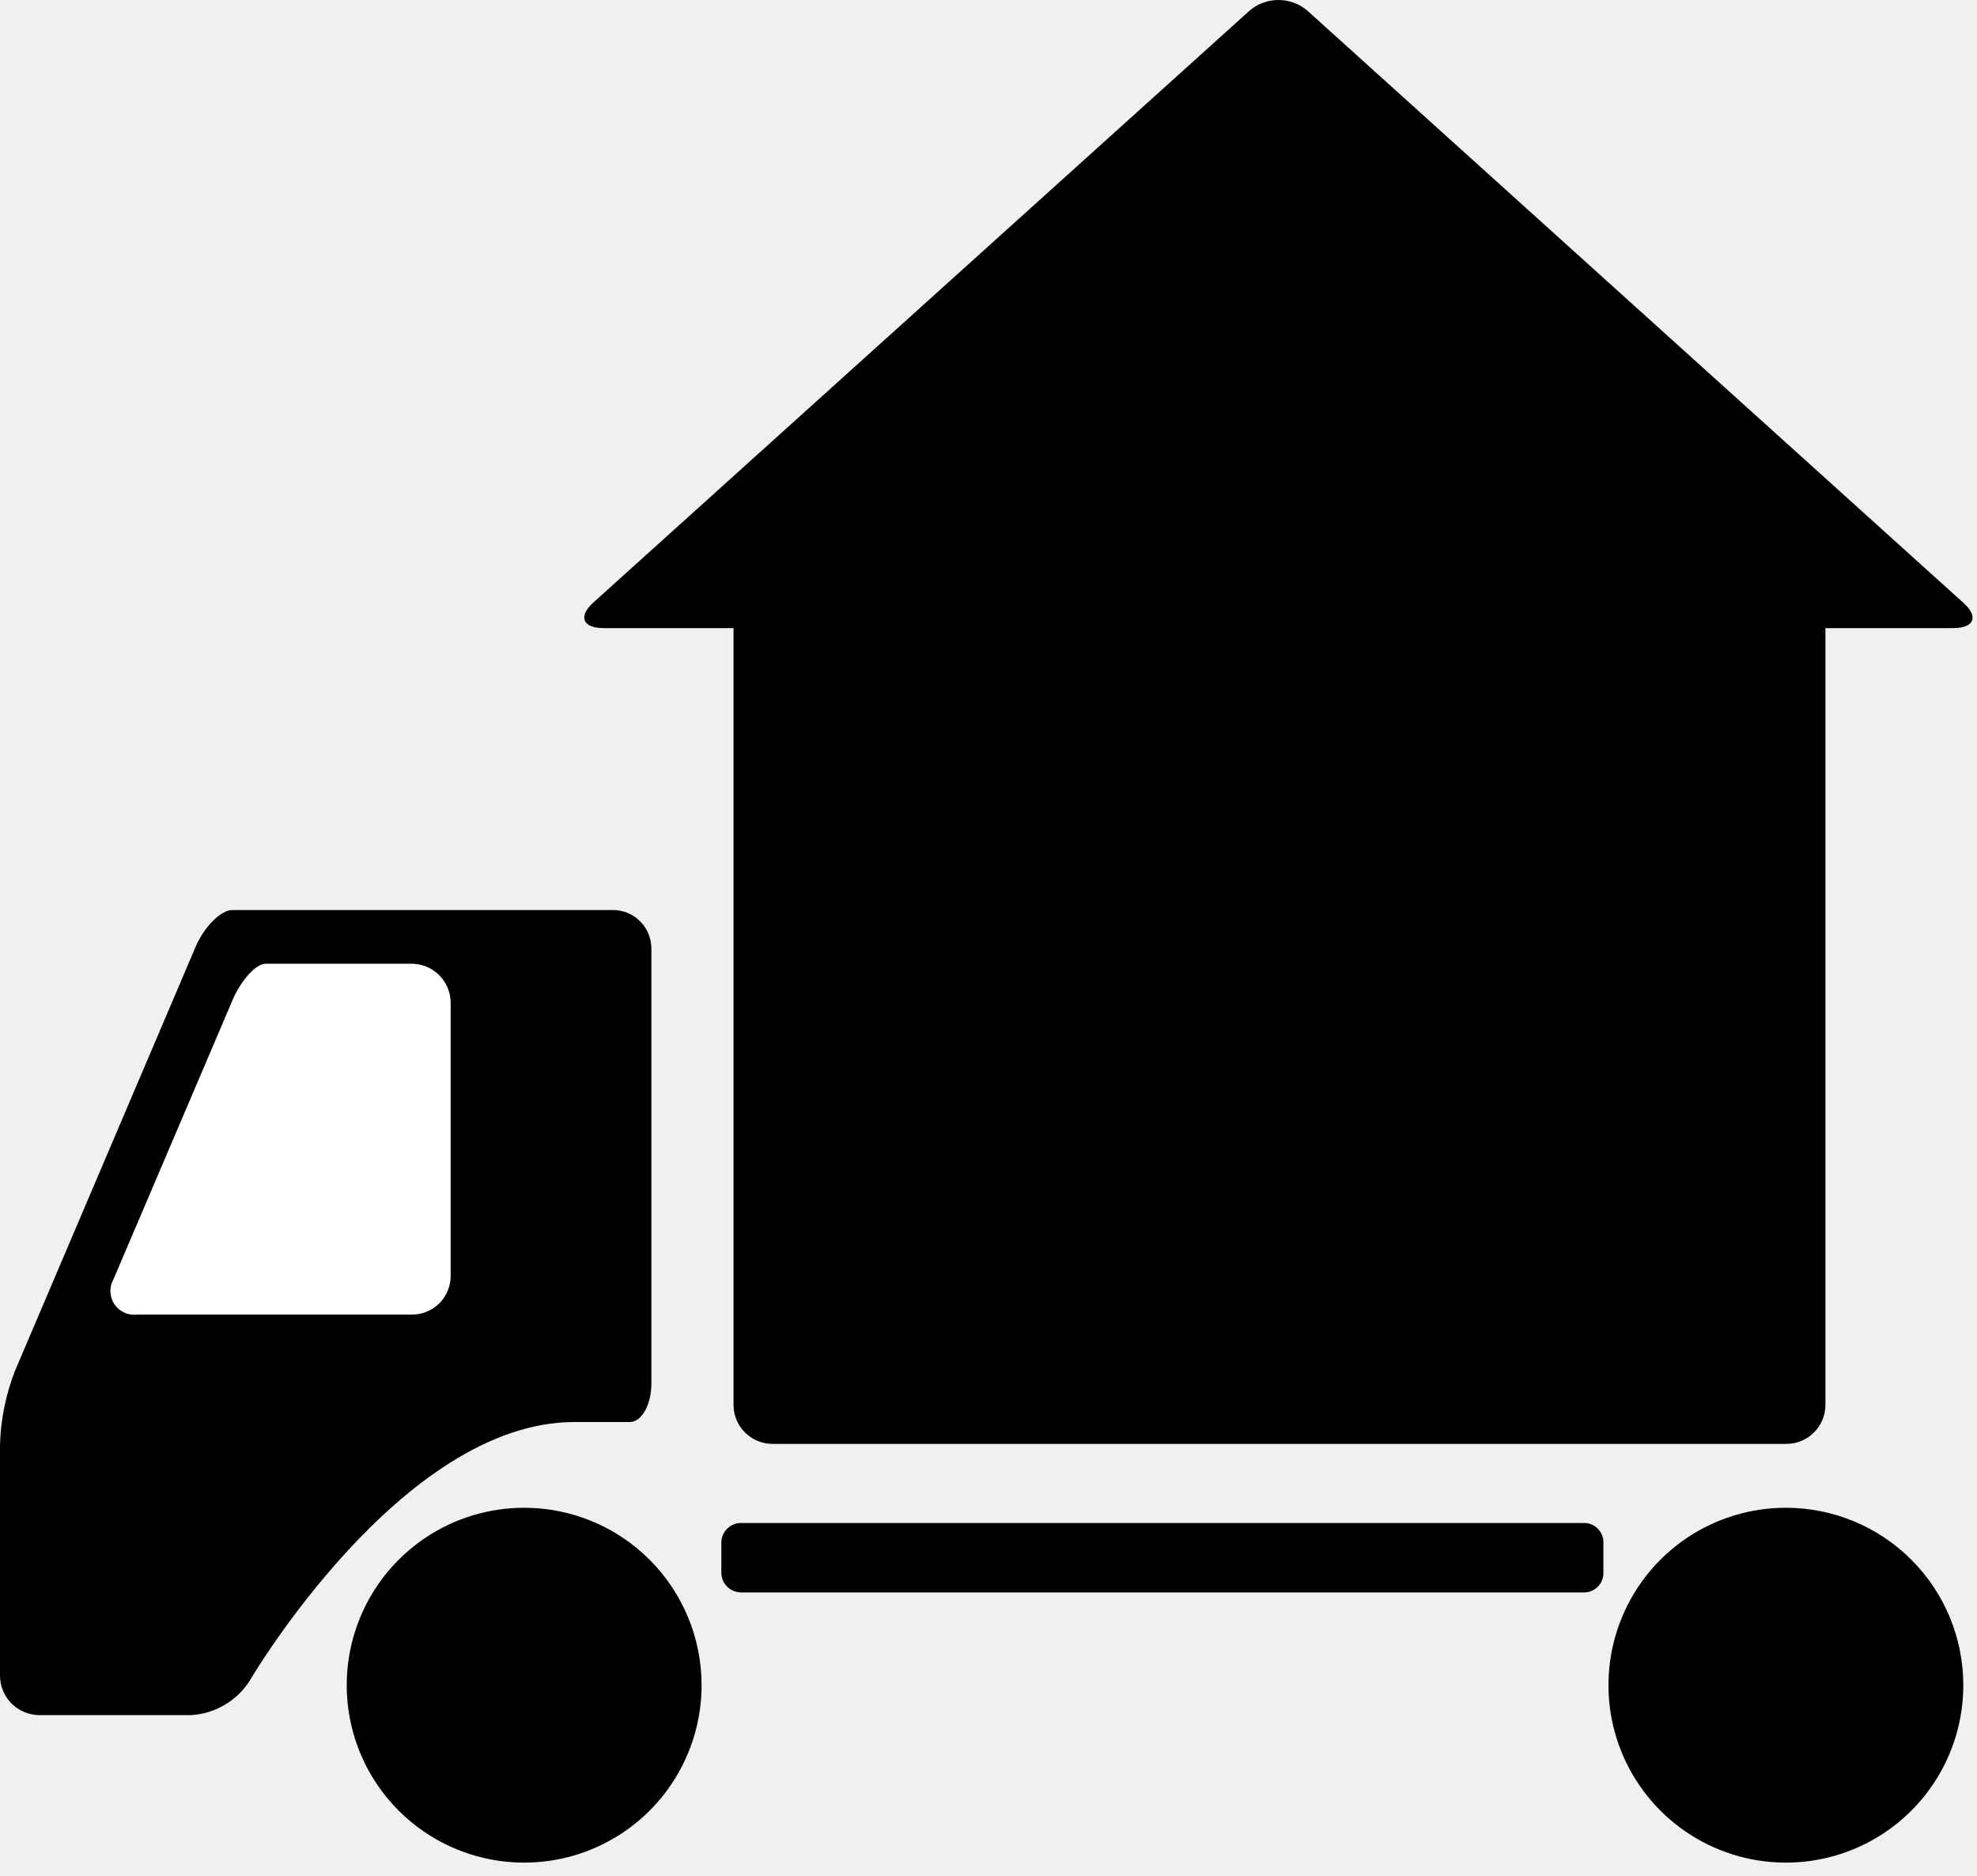
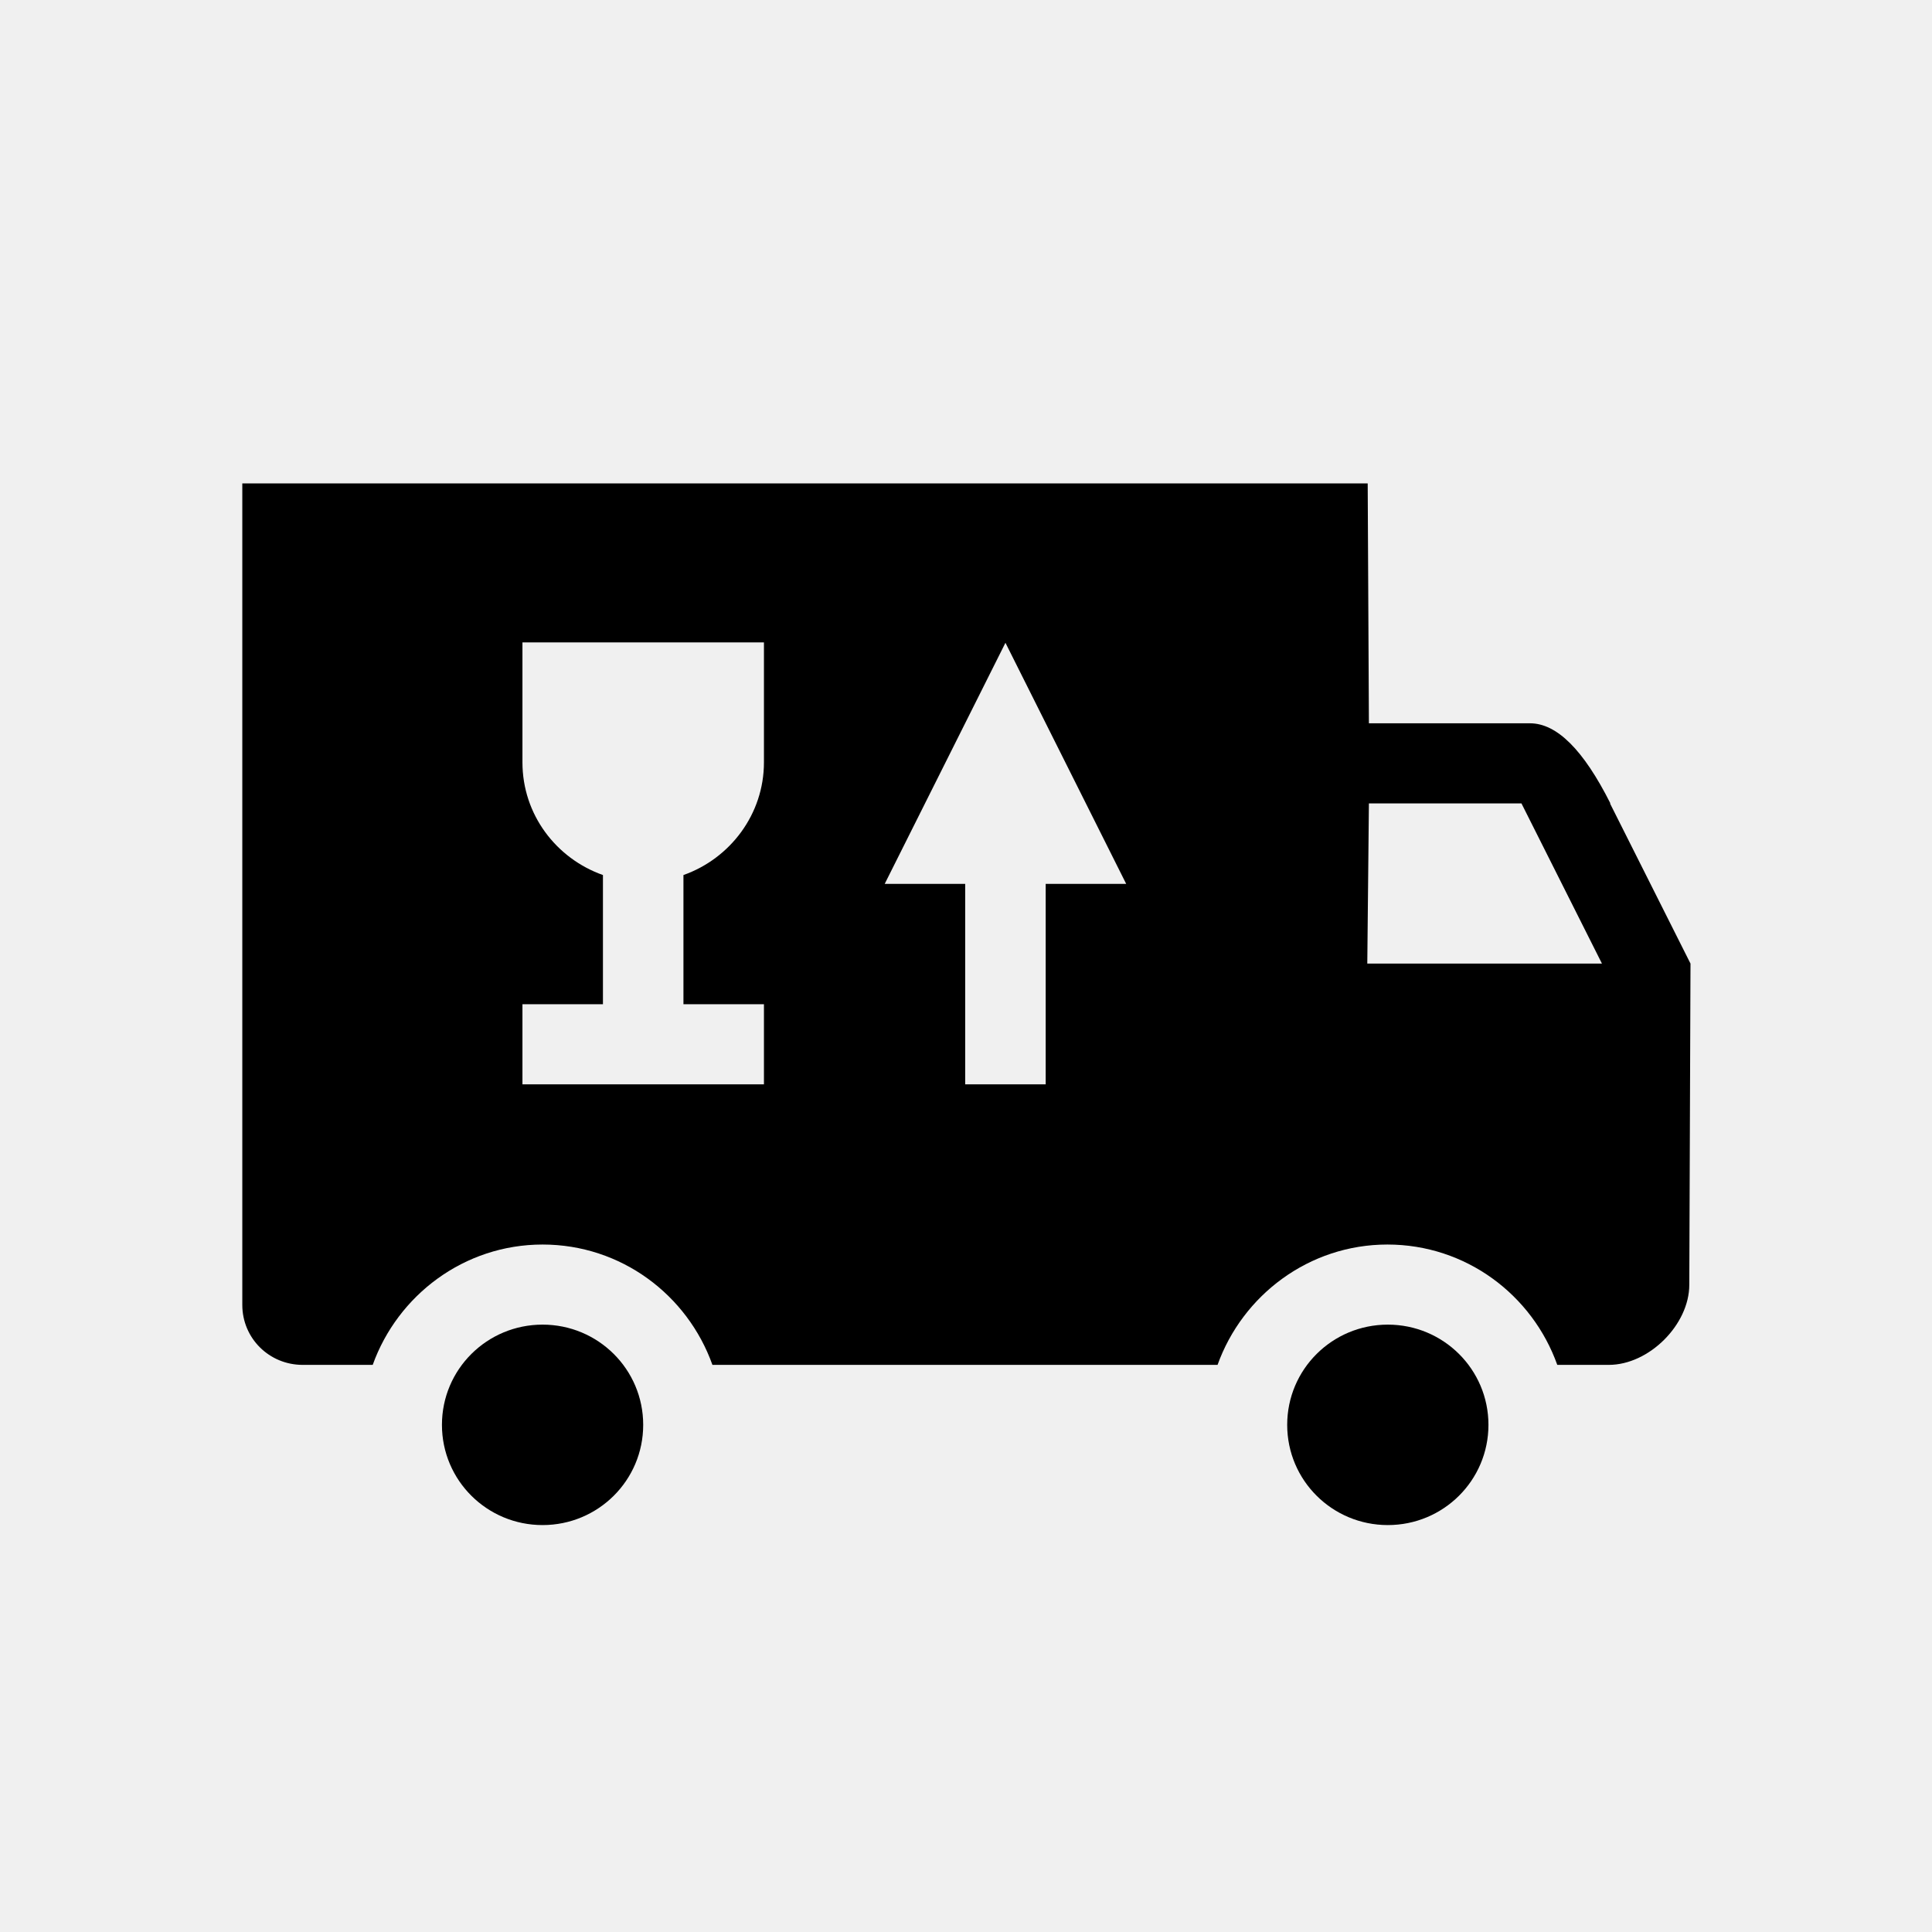
- <svg xmlns="http://www.w3.org/2000/svg" width="39" height="37" viewBox="0 0 39 37" fill="none">
-   <path d="M13.84 33.24C13.84 33.932 13.635 34.608 13.25 35.184C12.866 35.76 12.319 36.208 11.679 36.473C11.04 36.738 10.336 36.807 9.657 36.672C8.978 36.537 8.355 36.204 7.865 35.714C7.376 35.225 7.042 34.601 6.907 33.922C6.772 33.243 6.841 32.54 7.106 31.9C7.371 31.261 7.82 30.714 8.396 30.329C8.971 29.945 9.648 29.74 10.34 29.74C11.268 29.74 12.158 30.108 12.815 30.765C13.471 31.421 13.84 32.311 13.84 33.24Z" fill="currentColor" />
-   <path d="M35.24 11.38H15.24C14.815 11.38 14.47 11.724 14.47 12.15V27.71C14.47 28.135 14.815 28.48 15.24 28.48H35.24C35.665 28.48 36.01 28.135 36.01 27.71V12.15C36.01 11.724 35.665 11.38 35.24 11.38Z" fill="currentColor" />
-   <path d="M38.73 33.24C38.73 33.932 38.525 34.608 38.14 35.184C37.755 35.76 37.209 36.208 36.569 36.473C35.93 36.738 35.226 36.807 34.547 36.672C33.868 36.537 33.245 36.204 32.755 35.714C32.266 35.225 31.932 34.601 31.797 33.922C31.662 33.243 31.732 32.54 31.996 31.9C32.261 31.261 32.71 30.714 33.285 30.329C33.861 29.945 34.538 29.74 35.23 29.74C36.158 29.74 37.048 30.108 37.705 30.765C38.361 31.421 38.73 32.311 38.73 33.24Z" fill="currentColor" />
-   <path d="M31.63 31.03C31.63 31.08 31.62 31.131 31.6 31.177C31.58 31.224 31.552 31.266 31.515 31.302C31.479 31.337 31.436 31.365 31.389 31.384C31.341 31.402 31.291 31.411 31.24 31.41H14.63C14.579 31.411 14.528 31.402 14.48 31.384C14.432 31.365 14.388 31.338 14.351 31.302C14.314 31.267 14.284 31.225 14.263 31.178C14.243 31.131 14.231 31.081 14.23 31.03V30.42C14.231 30.368 14.243 30.318 14.263 30.271C14.284 30.224 14.314 30.182 14.351 30.147C14.388 30.111 14.432 30.084 14.48 30.065C14.528 30.047 14.579 30.038 14.63 30.04H31.24C31.291 30.038 31.341 30.047 31.389 30.066C31.436 30.084 31.479 30.112 31.515 30.147C31.552 30.183 31.58 30.225 31.6 30.272C31.62 30.319 31.63 30.369 31.63 30.42V31.03Z" fill="currentColor" />
-   <path d="M11.33 28.049H11.55C11.79 28.049 12.18 28.049 12.42 28.049C12.66 28.049 12.85 27.709 12.85 27.279V18.72C12.851 18.618 12.832 18.517 12.794 18.423C12.756 18.329 12.699 18.244 12.627 18.172C12.556 18.1 12.47 18.044 12.376 18.005C12.282 17.967 12.181 17.948 12.08 17.95H4.58C4.36 17.95 4.04 18.27 3.87 18.649L0.3 27.029C0.115 27.498 0.014 27.996 0 28.5V33.059C0.003 33.263 0.085 33.457 0.228 33.601C0.372 33.745 0.567 33.827 0.77 33.83H3.77C4.001 33.816 4.225 33.748 4.425 33.632C4.625 33.516 4.795 33.354 4.92 33.16C4.92 33.16 7.91 28.049 11.33 28.049Z" fill="currentColor" />
-   <path d="M11.91 12.389C11.49 12.389 11.4 12.159 11.71 11.88L24.65 0.21C24.809 0.074 25.011 0 25.22 0C25.429 0 25.631 0.074 25.79 0.21L38.72 11.88C39.04 12.159 38.95 12.389 38.53 12.389H11.91Z" fill="currentColor" />
-   <path d="M8.13 25.93C8.331 25.93 8.525 25.849 8.667 25.707C8.81 25.564 8.89 25.371 8.89 25.169V19.779C8.89 19.577 8.81 19.383 8.668 19.239C8.526 19.094 8.332 19.012 8.13 19.009H5.24C5.05 19.009 4.76 19.329 4.59 19.72L2.24 25.23C2.196 25.306 2.175 25.392 2.178 25.48C2.181 25.568 2.208 25.653 2.257 25.726C2.306 25.799 2.374 25.856 2.455 25.892C2.535 25.928 2.623 25.941 2.71 25.93H8.13Z" fill="white" />
+ <svg xmlns="http://www.w3.org/2000/svg" id="Layer_1" width="48" height="48" viewBox="0 0 48 48">
+   <path d="M34.48,37.89c1.38,0,2.5-1.11,2.5-2.49s-1.12-2.49-2.5-2.49-2.5,1.11-2.5,2.49,1.12,2.49,2.5,2.49Z" />
+   <path d="M13.48,37.89c1.38,0,2.5-1.11,2.5-2.49s-1.12-2.49-2.5-2.49-2.5,1.11-2.5,2.49,1.12,2.49,2.5,2.49Z" />
+   <path d="M40.01,19.96c-.67-1.33-1.33-1.99-2-1.99h-4l-.03-5.96H6.02v20.41c0,.83,.67,1.49,1.5,1.49h1.74c.62-1.73,2.27-2.99,4.22-2.99s3.6,1.25,4.22,2.99h12.55c.62-1.73,2.27-2.99,4.22-2.99s3.6,1.25,4.22,2.99h1.28c1,0,2-1,2-1.99l.03-7.98-2-3.98h.01Zm-21.03,4.99v1.99h-6v-1.99h2v-3.21c-1.16-.41-2-1.5-2-2.8v-2.98h6v2.98c0,1.29-.84,2.39-2,2.8v3.21h2Zm7-2.99v4.98h-2v-4.98h-2l3-5.99,3,5.99h-2Zm7.99,1.98l.04-3.98h3.79l2,3.98h-5.83Z" />
</svg>
